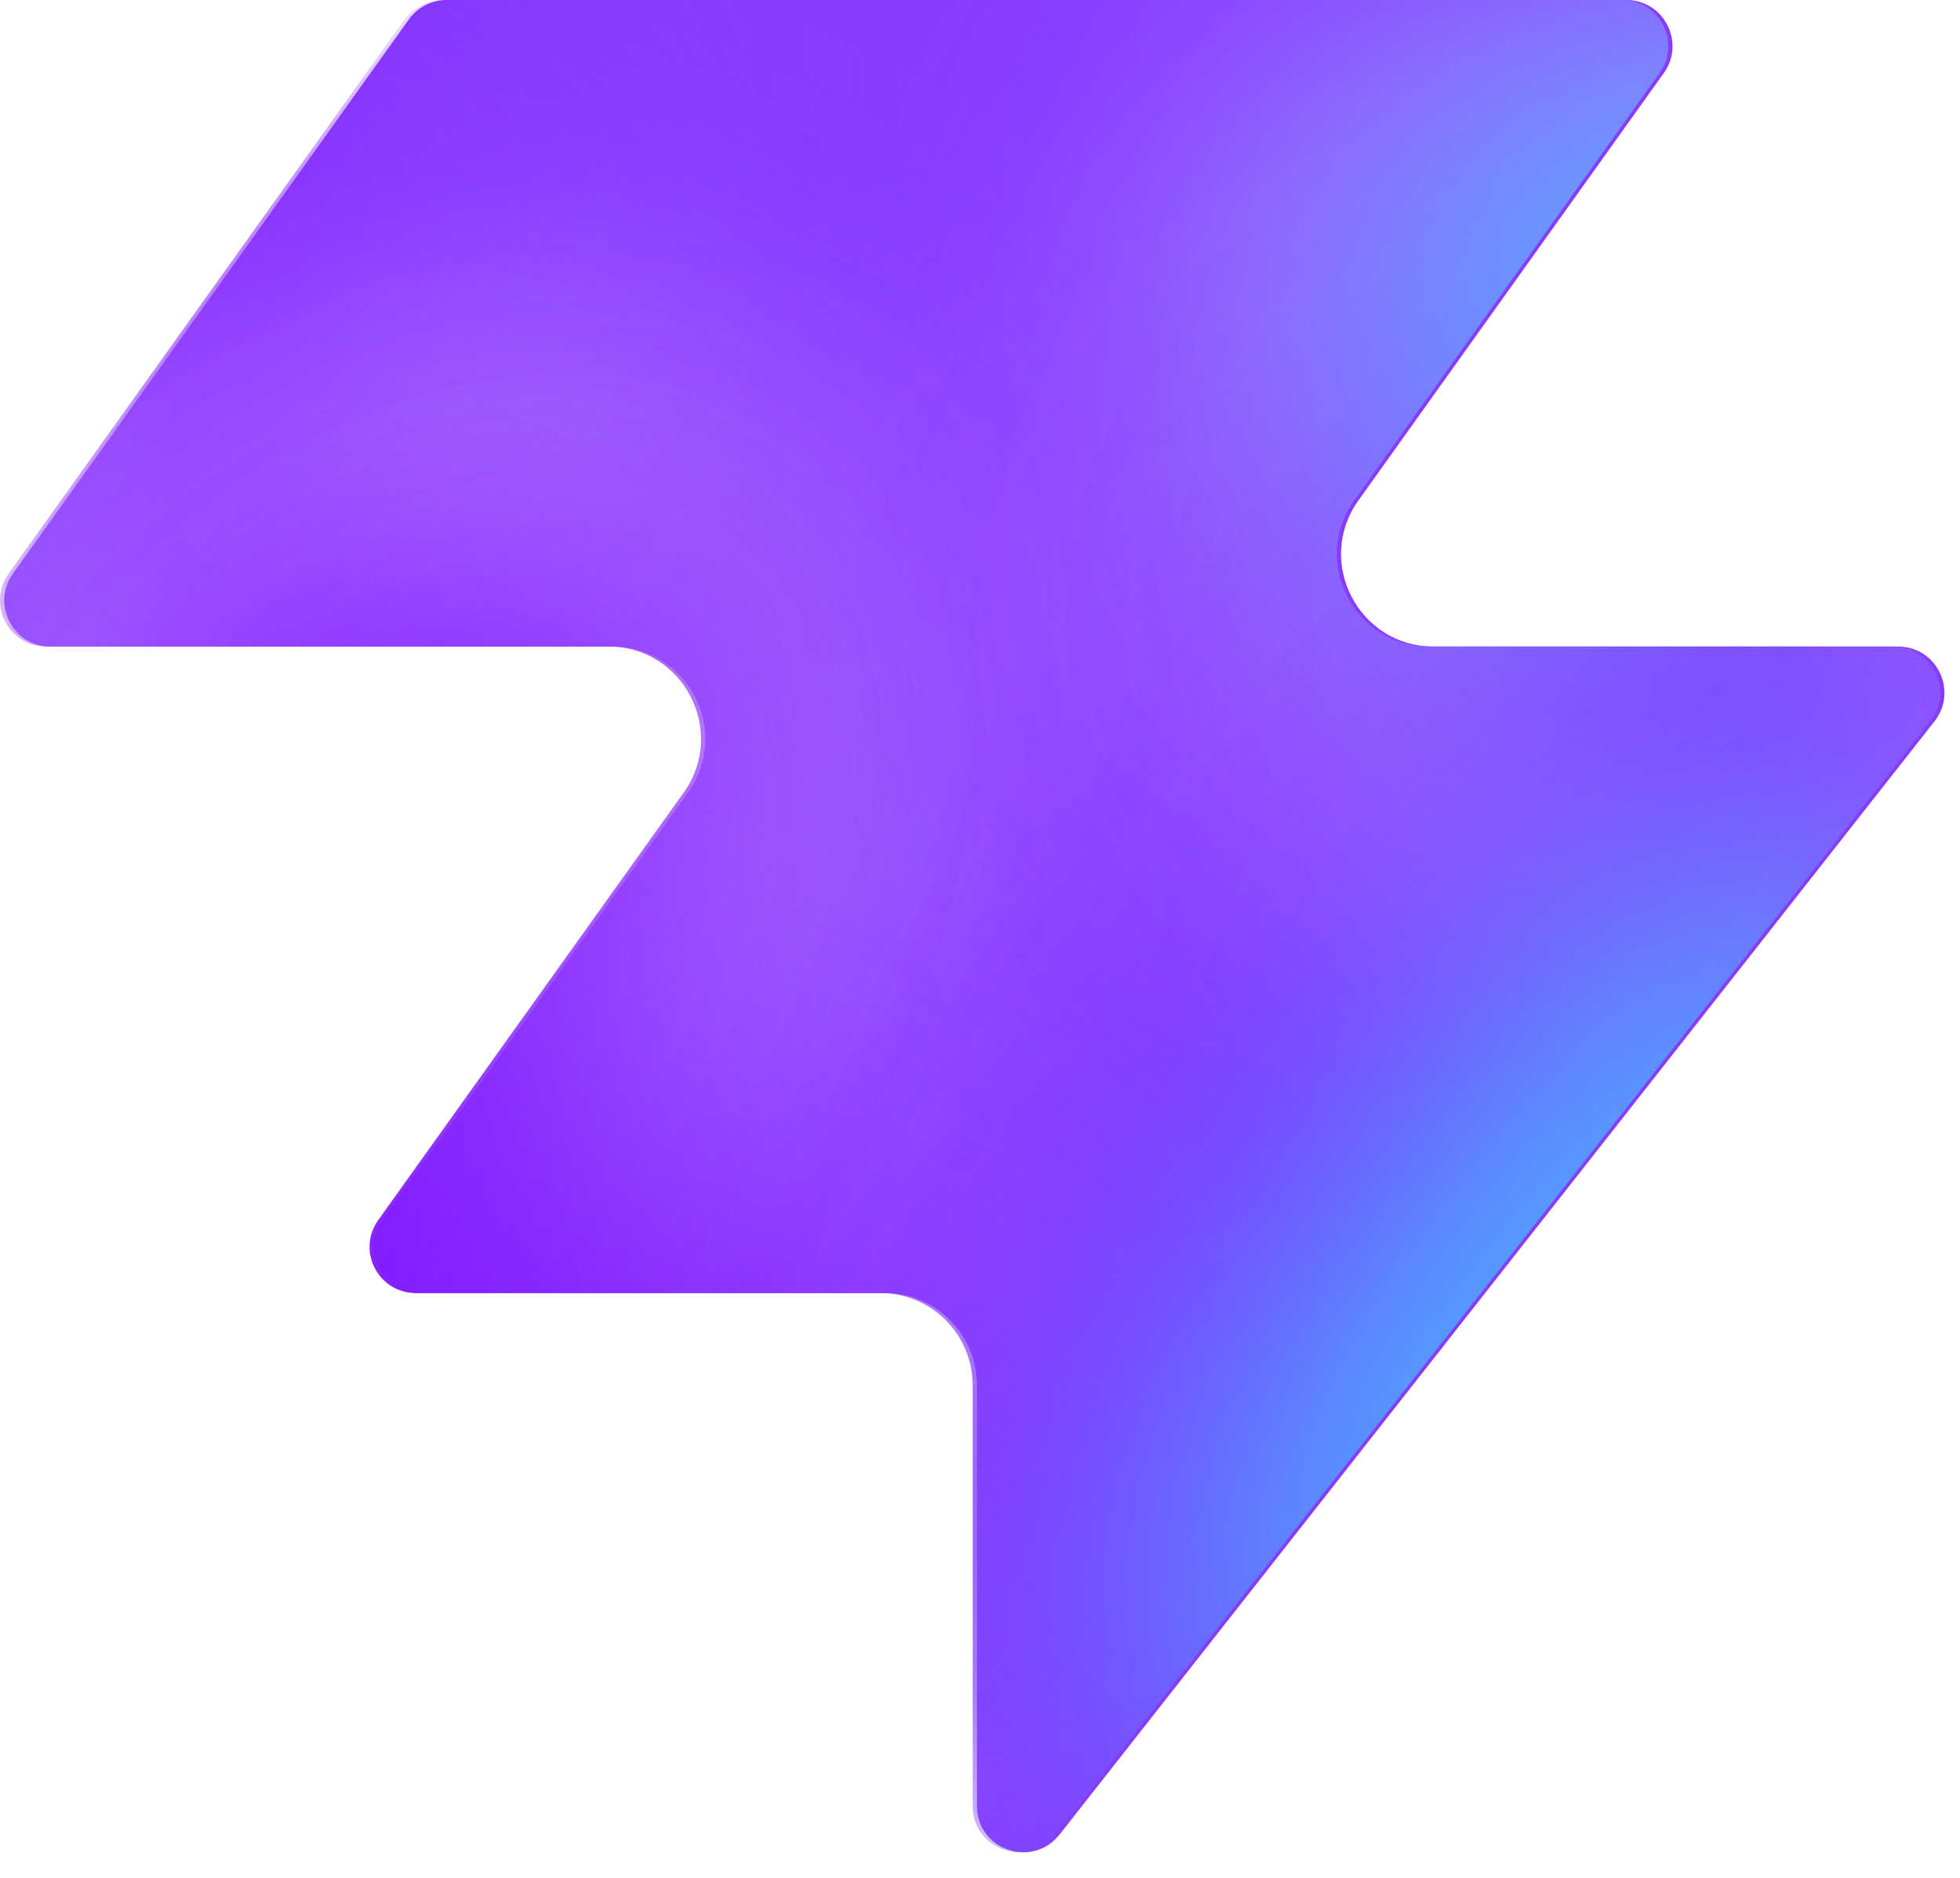
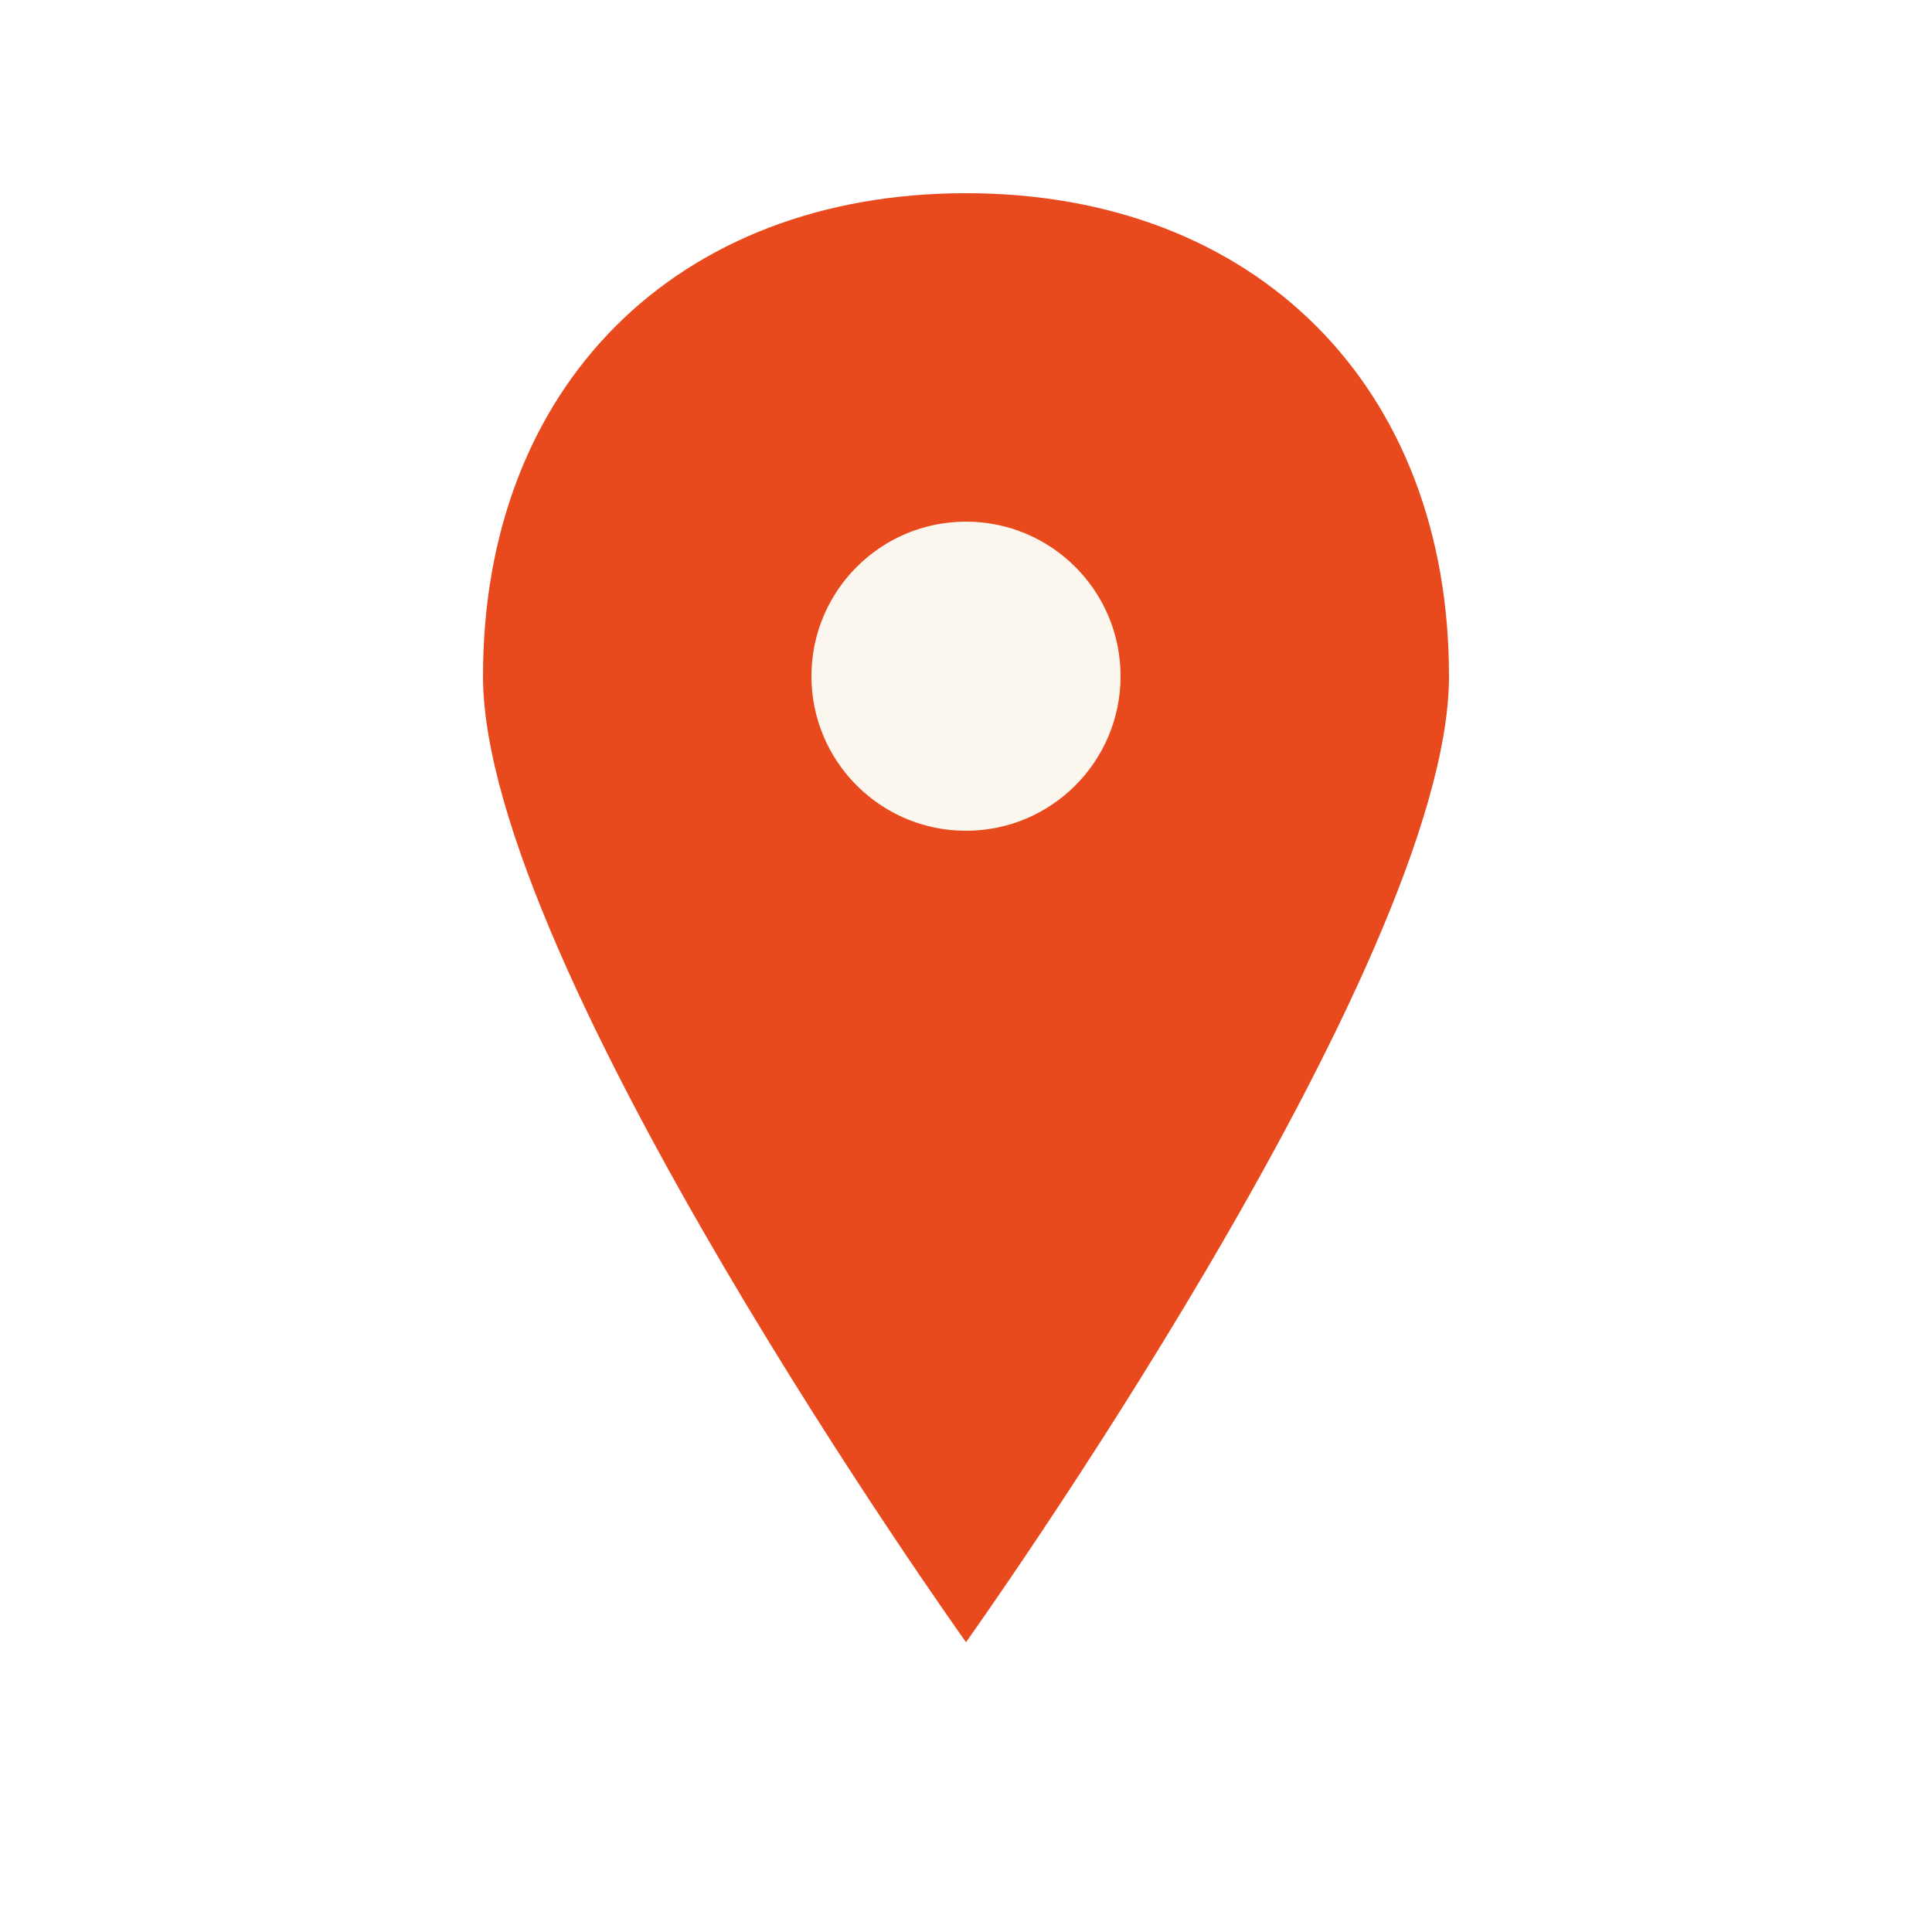
- <svg xmlns="http://www.w3.org/2000/svg" width="48" height="46" fill="none" viewBox="0 0 48 46">
-   <path fill="#863bff" d="M25.946 44.938c-.664.845-2.021.375-2.021-.698V33.937a2.26 2.26 0 0 0-2.262-2.262H10.287c-.92 0-1.456-1.04-.92-1.788l7.48-10.471c1.07-1.497 0-3.578-1.842-3.578H1.237c-.92 0-1.456-1.04-.92-1.788L10.013.474c.214-.297.556-.474.92-.474h28.894c.92 0 1.456 1.04.92 1.788l-7.48 10.471c-1.07 1.498 0 3.579 1.842 3.579h11.377c.943 0 1.473 1.088.89 1.83L25.947 44.94z" style="fill:#863bff;fill:color(display-p3 .525 .23 1);fill-opacity:1" />
-   <mask id="a" width="48" height="46" x="0" y="0" maskUnits="userSpaceOnUse" style="mask-type:alpha">
-     <path fill="#000" d="M25.842 44.938c-.664.844-2.021.375-2.021-.698V33.937a2.26 2.26 0 0 0-2.262-2.262H10.183c-.92 0-1.456-1.04-.92-1.788l7.48-10.471c1.07-1.498 0-3.579-1.842-3.579H1.133c-.92 0-1.456-1.04-.92-1.787L9.91.473c.214-.297.556-.474.92-.474h28.894c.92 0 1.456 1.04.92 1.788l-7.48 10.471c-1.07 1.498 0 3.578 1.842 3.578h11.377c.943 0 1.473 1.088.89 1.832L25.843 44.94z" style="fill:#000;fill-opacity:1" />
-   </mask>
-   <g mask="url(#a)">
-     <g filter="url(#b)">
-       <ellipse cx="5.508" cy="14.704" fill="#ede6ff" rx="5.508" ry="14.704" style="fill:#ede6ff;fill:color(display-p3 .927 .903 1);fill-opacity:1" transform="matrix(.00324 1 1 -.00324 -4.47 31.516)" />
-     </g>
-     <g filter="url(#c)">
-       <ellipse cx="10.399" cy="29.851" fill="#ede6ff" rx="10.399" ry="29.851" style="fill:#ede6ff;fill:color(display-p3 .927 .903 1);fill-opacity:1" transform="matrix(.00324 1 1 -.00324 -39.328 7.883)" />
-     </g>
-     <g filter="url(#d)">
-       <ellipse cx="5.508" cy="30.487" fill="#7e14ff" rx="5.508" ry="30.487" style="fill:#7e14ff;fill:color(display-p3 .492 .077 1);fill-opacity:1" transform="rotate(89.814 -25.913 -14.639)scale(1 -1)" />
-     </g>
-     <g filter="url(#e)">
-       <ellipse cx="5.508" cy="30.599" fill="#7e14ff" rx="5.508" ry="30.599" style="fill:#7e14ff;fill:color(display-p3 .492 .077 1);fill-opacity:1" transform="rotate(89.814 -32.644 -3.334)scale(1 -1)" />
-     </g>
-     <g filter="url(#f)">
-       <ellipse cx="5.508" cy="30.599" fill="#7e14ff" rx="5.508" ry="30.599" style="fill:#7e14ff;fill:color(display-p3 .492 .077 1);fill-opacity:1" transform="matrix(.00324 1 1 -.00324 -34.34 30.47)" />
-     </g>
-     <g filter="url(#g)">
-       <ellipse cx="14.072" cy="22.078" fill="#ede6ff" rx="14.072" ry="22.078" style="fill:#ede6ff;fill:color(display-p3 .927 .903 1);fill-opacity:1" transform="rotate(93.35 24.506 48.493)scale(-1 1)" />
-     </g>
-     <g filter="url(#h)">
-       <ellipse cx="3.47" cy="21.501" fill="#7e14ff" rx="3.47" ry="21.501" style="fill:#7e14ff;fill:color(display-p3 .492 .077 1);fill-opacity:1" transform="rotate(89.009 28.708 47.59)scale(-1 1)" />
-     </g>
-     <g filter="url(#i)">
-       <ellipse cx="3.47" cy="21.501" fill="#7e14ff" rx="3.47" ry="21.501" style="fill:#7e14ff;fill:color(display-p3 .492 .077 1);fill-opacity:1" transform="rotate(89.009 28.708 47.59)scale(-1 1)" />
-     </g>
-     <g filter="url(#j)">
-       <ellipse cx=".387" cy="8.972" fill="#7e14ff" rx="4.407" ry="29.108" style="fill:#7e14ff;fill:color(display-p3 .492 .077 1);fill-opacity:1" transform="rotate(39.51 .387 8.972)" />
-     </g>
-     <g filter="url(#k)">
-       <ellipse cx="47.523" cy="-6.092" fill="#7e14ff" rx="4.407" ry="29.108" style="fill:#7e14ff;fill:color(display-p3 .492 .077 1);fill-opacity:1" transform="rotate(37.892 47.523 -6.092)" />
-     </g>
-     <g filter="url(#l)">
-       <ellipse cx="41.412" cy="6.333" fill="#47bfff" rx="5.971" ry="9.665" style="fill:#47bfff;fill:color(display-p3 .28 .748 1);fill-opacity:1" transform="rotate(37.892 41.412 6.333)" />
-     </g>
-     <g filter="url(#m)">
-       <ellipse cx="-1.879" cy="38.332" fill="#7e14ff" rx="4.407" ry="29.108" style="fill:#7e14ff;fill:color(display-p3 .492 .077 1);fill-opacity:1" transform="rotate(37.892 -1.88 38.332)" />
-     </g>
-     <g filter="url(#n)">
-       <ellipse cx="-1.879" cy="38.332" fill="#7e14ff" rx="4.407" ry="29.108" style="fill:#7e14ff;fill:color(display-p3 .492 .077 1);fill-opacity:1" transform="rotate(37.892 -1.88 38.332)" />
-     </g>
-     <g filter="url(#o)">
-       <ellipse cx="35.651" cy="29.907" fill="#7e14ff" rx="4.407" ry="29.108" style="fill:#7e14ff;fill:color(display-p3 .492 .077 1);fill-opacity:1" transform="rotate(37.892 35.651 29.907)" />
-     </g>
-     <g filter="url(#p)">
-       <ellipse cx="38.418" cy="32.4" fill="#47bfff" rx="5.971" ry="15.297" style="fill:#47bfff;fill:color(display-p3 .28 .748 1);fill-opacity:1" transform="rotate(37.892 38.418 32.4)" />
-     </g>
-   </g>
+ <svg xmlns="http://www.w3.org/2000/svg" viewBox="0 0 100 100">
  <defs>
-     <filter id="b" width="60.045" height="41.654" x="-19.77" y="16.149" color-interpolation-filters="sRGB" filterUnits="userSpaceOnUse">
-       <feFlood flood-opacity="0" result="BackgroundImageFix" />
-       <feBlend in="SourceGraphic" in2="BackgroundImageFix" result="shape" />
-       <feGaussianBlur result="effect1_foregroundBlur_2002_17158" stdDeviation="7.659" />
-     </filter>
-     <filter id="c" width="90.34" height="51.437" x="-54.613" y="-7.533" color-interpolation-filters="sRGB" filterUnits="userSpaceOnUse">
-       <feFlood flood-opacity="0" result="BackgroundImageFix" />
-       <feBlend in="SourceGraphic" in2="BackgroundImageFix" result="shape" />
-       <feGaussianBlur result="effect1_foregroundBlur_2002_17158" stdDeviation="7.659" />
-     </filter>
-     <filter id="d" width="79.355" height="29.4" x="-49.64" y="2.03" color-interpolation-filters="sRGB" filterUnits="userSpaceOnUse">
-       <feFlood flood-opacity="0" result="BackgroundImageFix" />
-       <feBlend in="SourceGraphic" in2="BackgroundImageFix" result="shape" />
-       <feGaussianBlur result="effect1_foregroundBlur_2002_17158" stdDeviation="4.596" />
-     </filter>
-     <filter id="e" width="79.579" height="29.4" x="-45.045" y="20.029" color-interpolation-filters="sRGB" filterUnits="userSpaceOnUse">
-       <feFlood flood-opacity="0" result="BackgroundImageFix" />
-       <feBlend in="SourceGraphic" in2="BackgroundImageFix" result="shape" />
-       <feGaussianBlur result="effect1_foregroundBlur_2002_17158" stdDeviation="4.596" />
-     </filter>
-     <filter id="f" width="79.579" height="29.4" x="-43.513" y="21.178" color-interpolation-filters="sRGB" filterUnits="userSpaceOnUse">
-       <feFlood flood-opacity="0" result="BackgroundImageFix" />
-       <feBlend in="SourceGraphic" in2="BackgroundImageFix" result="shape" />
-       <feGaussianBlur result="effect1_foregroundBlur_2002_17158" stdDeviation="4.596" />
-     </filter>
-     <filter id="g" width="74.749" height="58.852" x="15.756" y="-17.901" color-interpolation-filters="sRGB" filterUnits="userSpaceOnUse">
-       <feFlood flood-opacity="0" result="BackgroundImageFix" />
-       <feBlend in="SourceGraphic" in2="BackgroundImageFix" result="shape" />
-       <feGaussianBlur result="effect1_foregroundBlur_2002_17158" stdDeviation="7.659" />
-     </filter>
-     <filter id="h" width="61.377" height="25.362" x="23.548" y="2.284" color-interpolation-filters="sRGB" filterUnits="userSpaceOnUse">
-       <feFlood flood-opacity="0" result="BackgroundImageFix" />
-       <feBlend in="SourceGraphic" in2="BackgroundImageFix" result="shape" />
-       <feGaussianBlur result="effect1_foregroundBlur_2002_17158" stdDeviation="4.596" />
-     </filter>
-     <filter id="i" width="61.377" height="25.362" x="23.548" y="2.284" color-interpolation-filters="sRGB" filterUnits="userSpaceOnUse">
-       <feFlood flood-opacity="0" result="BackgroundImageFix" />
-       <feBlend in="SourceGraphic" in2="BackgroundImageFix" result="shape" />
-       <feGaussianBlur result="effect1_foregroundBlur_2002_17158" stdDeviation="4.596" />
-     </filter>
-     <filter id="j" width="56.045" height="63.649" x="-27.636" y="-22.853" color-interpolation-filters="sRGB" filterUnits="userSpaceOnUse">
-       <feFlood flood-opacity="0" result="BackgroundImageFix" />
-       <feBlend in="SourceGraphic" in2="BackgroundImageFix" result="shape" />
-       <feGaussianBlur result="effect1_foregroundBlur_2002_17158" stdDeviation="4.596" />
-     </filter>
-     <filter id="k" width="54.814" height="64.646" x="20.116" y="-38.415" color-interpolation-filters="sRGB" filterUnits="userSpaceOnUse">
-       <feFlood flood-opacity="0" result="BackgroundImageFix" />
-       <feBlend in="SourceGraphic" in2="BackgroundImageFix" result="shape" />
-       <feGaussianBlur result="effect1_foregroundBlur_2002_17158" stdDeviation="4.596" />
-     </filter>
-     <filter id="l" width="33.541" height="35.313" x="24.641" y="-11.323" color-interpolation-filters="sRGB" filterUnits="userSpaceOnUse">
-       <feFlood flood-opacity="0" result="BackgroundImageFix" />
-       <feBlend in="SourceGraphic" in2="BackgroundImageFix" result="shape" />
-       <feGaussianBlur result="effect1_foregroundBlur_2002_17158" stdDeviation="4.596" />
-     </filter>
-     <filter id="m" width="54.814" height="64.646" x="-29.286" y="6.009" color-interpolation-filters="sRGB" filterUnits="userSpaceOnUse">
-       <feFlood flood-opacity="0" result="BackgroundImageFix" />
-       <feBlend in="SourceGraphic" in2="BackgroundImageFix" result="shape" />
-       <feGaussianBlur result="effect1_foregroundBlur_2002_17158" stdDeviation="4.596" />
-     </filter>
-     <filter id="n" width="54.814" height="64.646" x="-29.286" y="6.009" color-interpolation-filters="sRGB" filterUnits="userSpaceOnUse">
-       <feFlood flood-opacity="0" result="BackgroundImageFix" />
-       <feBlend in="SourceGraphic" in2="BackgroundImageFix" result="shape" />
-       <feGaussianBlur result="effect1_foregroundBlur_2002_17158" stdDeviation="4.596" />
-     </filter>
-     <filter id="o" width="54.814" height="64.646" x="8.244" y="-2.416" color-interpolation-filters="sRGB" filterUnits="userSpaceOnUse">
-       <feFlood flood-opacity="0" result="BackgroundImageFix" />
-       <feBlend in="SourceGraphic" in2="BackgroundImageFix" result="shape" />
-       <feGaussianBlur result="effect1_foregroundBlur_2002_17158" stdDeviation="4.596" />
-     </filter>
-     <filter id="p" width="39.409" height="43.623" x="18.713" y="10.588" color-interpolation-filters="sRGB" filterUnits="userSpaceOnUse">
-       <feFlood flood-opacity="0" result="BackgroundImageFix" />
-       <feBlend in="SourceGraphic" in2="BackgroundImageFix" result="shape" />
-       <feGaussianBlur result="effect1_foregroundBlur_2002_17158" stdDeviation="4.596" />
-     </filter>
+     <style>.pin-fill{fill:#E8491D}.pin-circle{fill:#FBF6EE}</style>
  </defs>
+   <path class="pin-fill" d="M50 10C35 10 25 20 25 35C25 50 50 85 50 85C50 85 75 50 75 35C75 20 65 10 50 10Z" />
+   <circle class="pin-circle" cx="50" cy="35" r="8" />
</svg>
